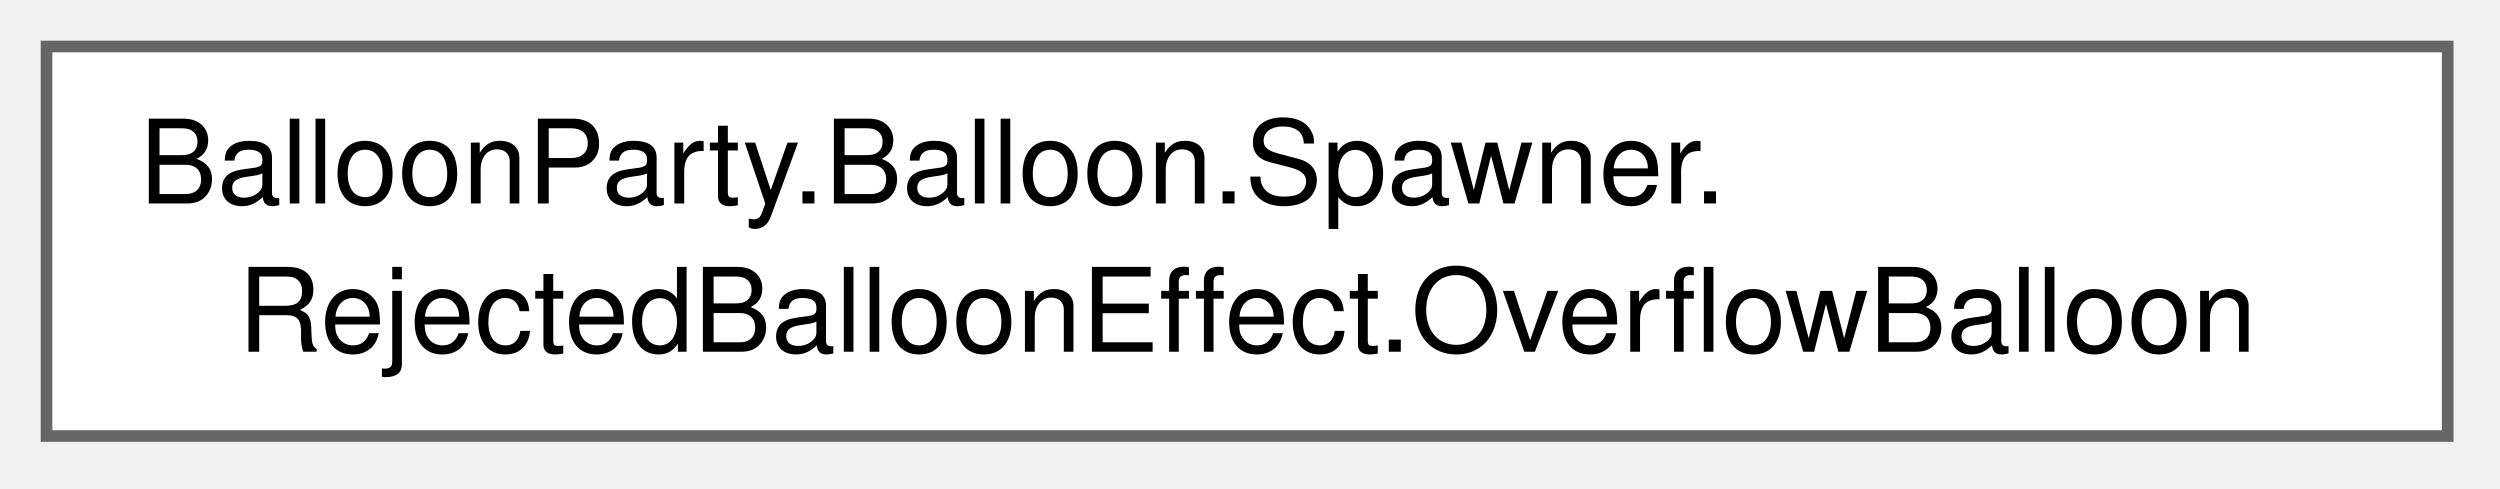
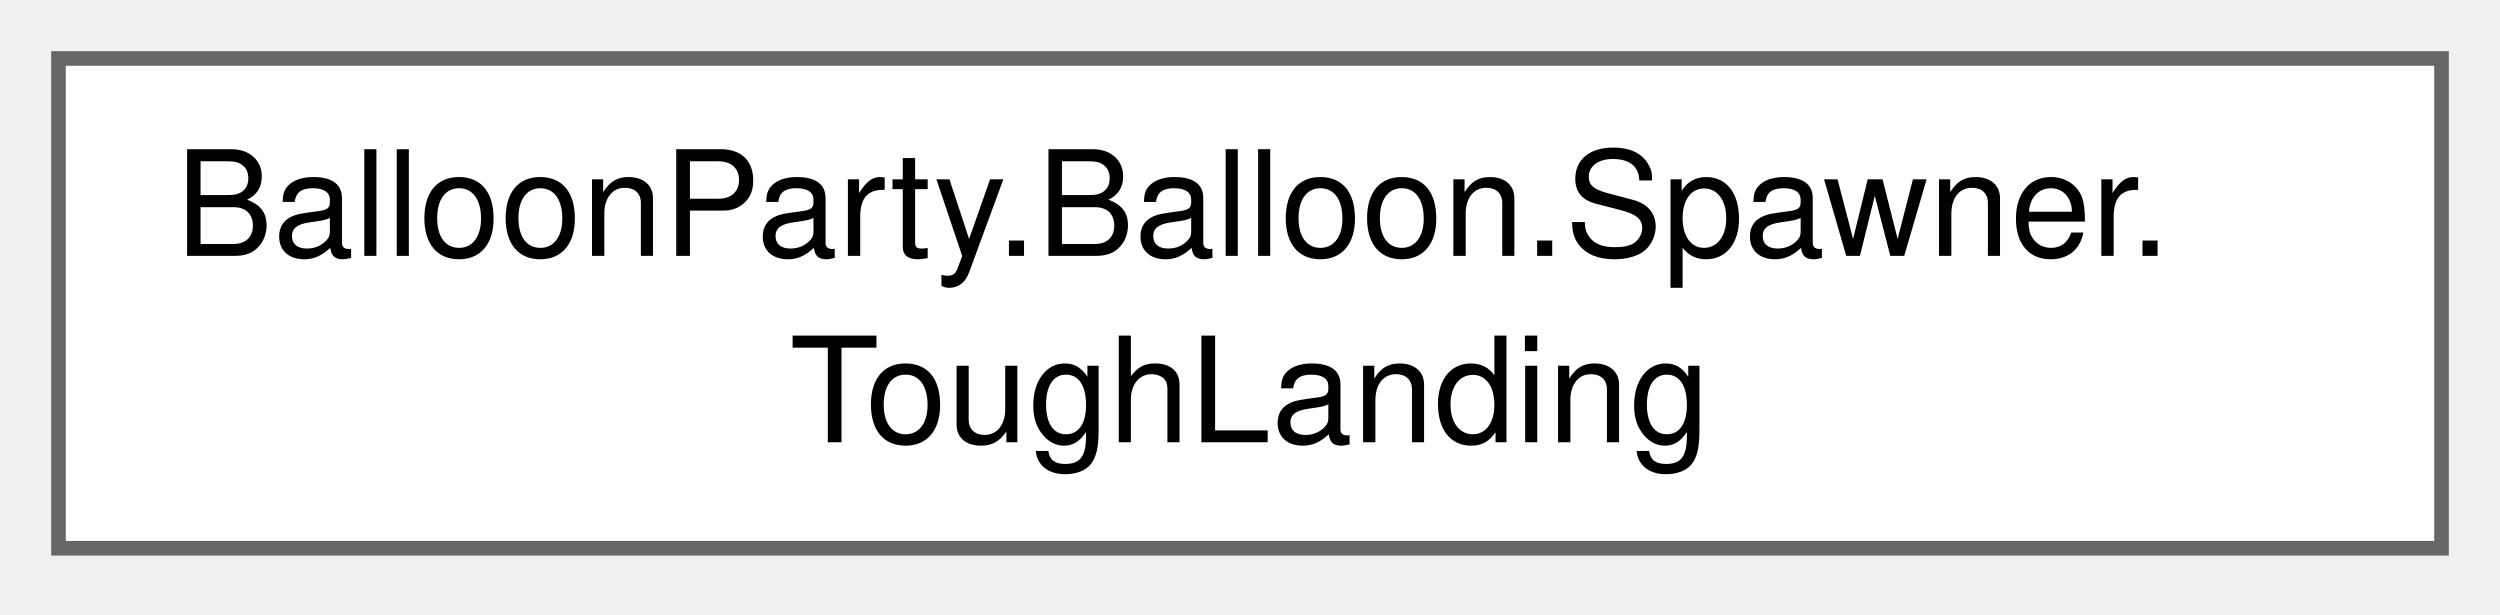
- <svg xmlns="http://www.w3.org/2000/svg" xmlns:xlink="http://www.w3.org/1999/xlink" width="215pt" height="42pt" viewBox="0.00 0.00 215.00 42.00">
+ <svg xmlns="http://www.w3.org/2000/svg" xmlns:xlink="http://www.w3.org/1999/xlink" width="171pt" height="42pt" viewBox="0.00 0.00 171.00 42.00">
  <g id="graph0" class="graph" transform="scale(1 1) rotate(0) translate(4 37.5)">
    <g id="Node000000" class="node">
      <g id="a_Node000000">
-         <a xlink:href="classBalloonParty_1_1Balloon_1_1Spawner_1_1RejectedBalloonEffect_1_1OverflowBalloon.html" target="_top" xlink:title=" ">
-           <polygon fill="white" stroke="#666666" points="206.5,-33.5 0,-33.5 0,0 206.5,0 206.5,-33.5" />
+         <a xlink:href="classBalloonParty_1_1Balloon_1_1Spawner_1_1ToughLanding.html" target="_top" xlink:title="Where a clock line's toughs rise when they walk as one snake: into the columns whose landing slots li...">
+           <polygon fill="white" stroke="#666666" points="163,-33.5 0,-33.5 0,0 163,0 163,-33.5" />
          <text xml:space="preserve" text-anchor="start" x="8" y="-20" font-family="Helvetica,sans-Serif" font-size="10.00">BalloonParty.Balloon.Spawner.</text>
-           <text xml:space="preserve" text-anchor="middle" x="103.25" y="-7.25" font-family="Helvetica,sans-Serif" font-size="10.00">RejectedBalloonEffect.OverflowBalloon</text>
+           <text xml:space="preserve" text-anchor="middle" x="81.5" y="-7.25" font-family="Helvetica,sans-Serif" font-size="10.00">ToughLanding</text>
        </a>
      </g>
    </g>
  </g>
</svg>
